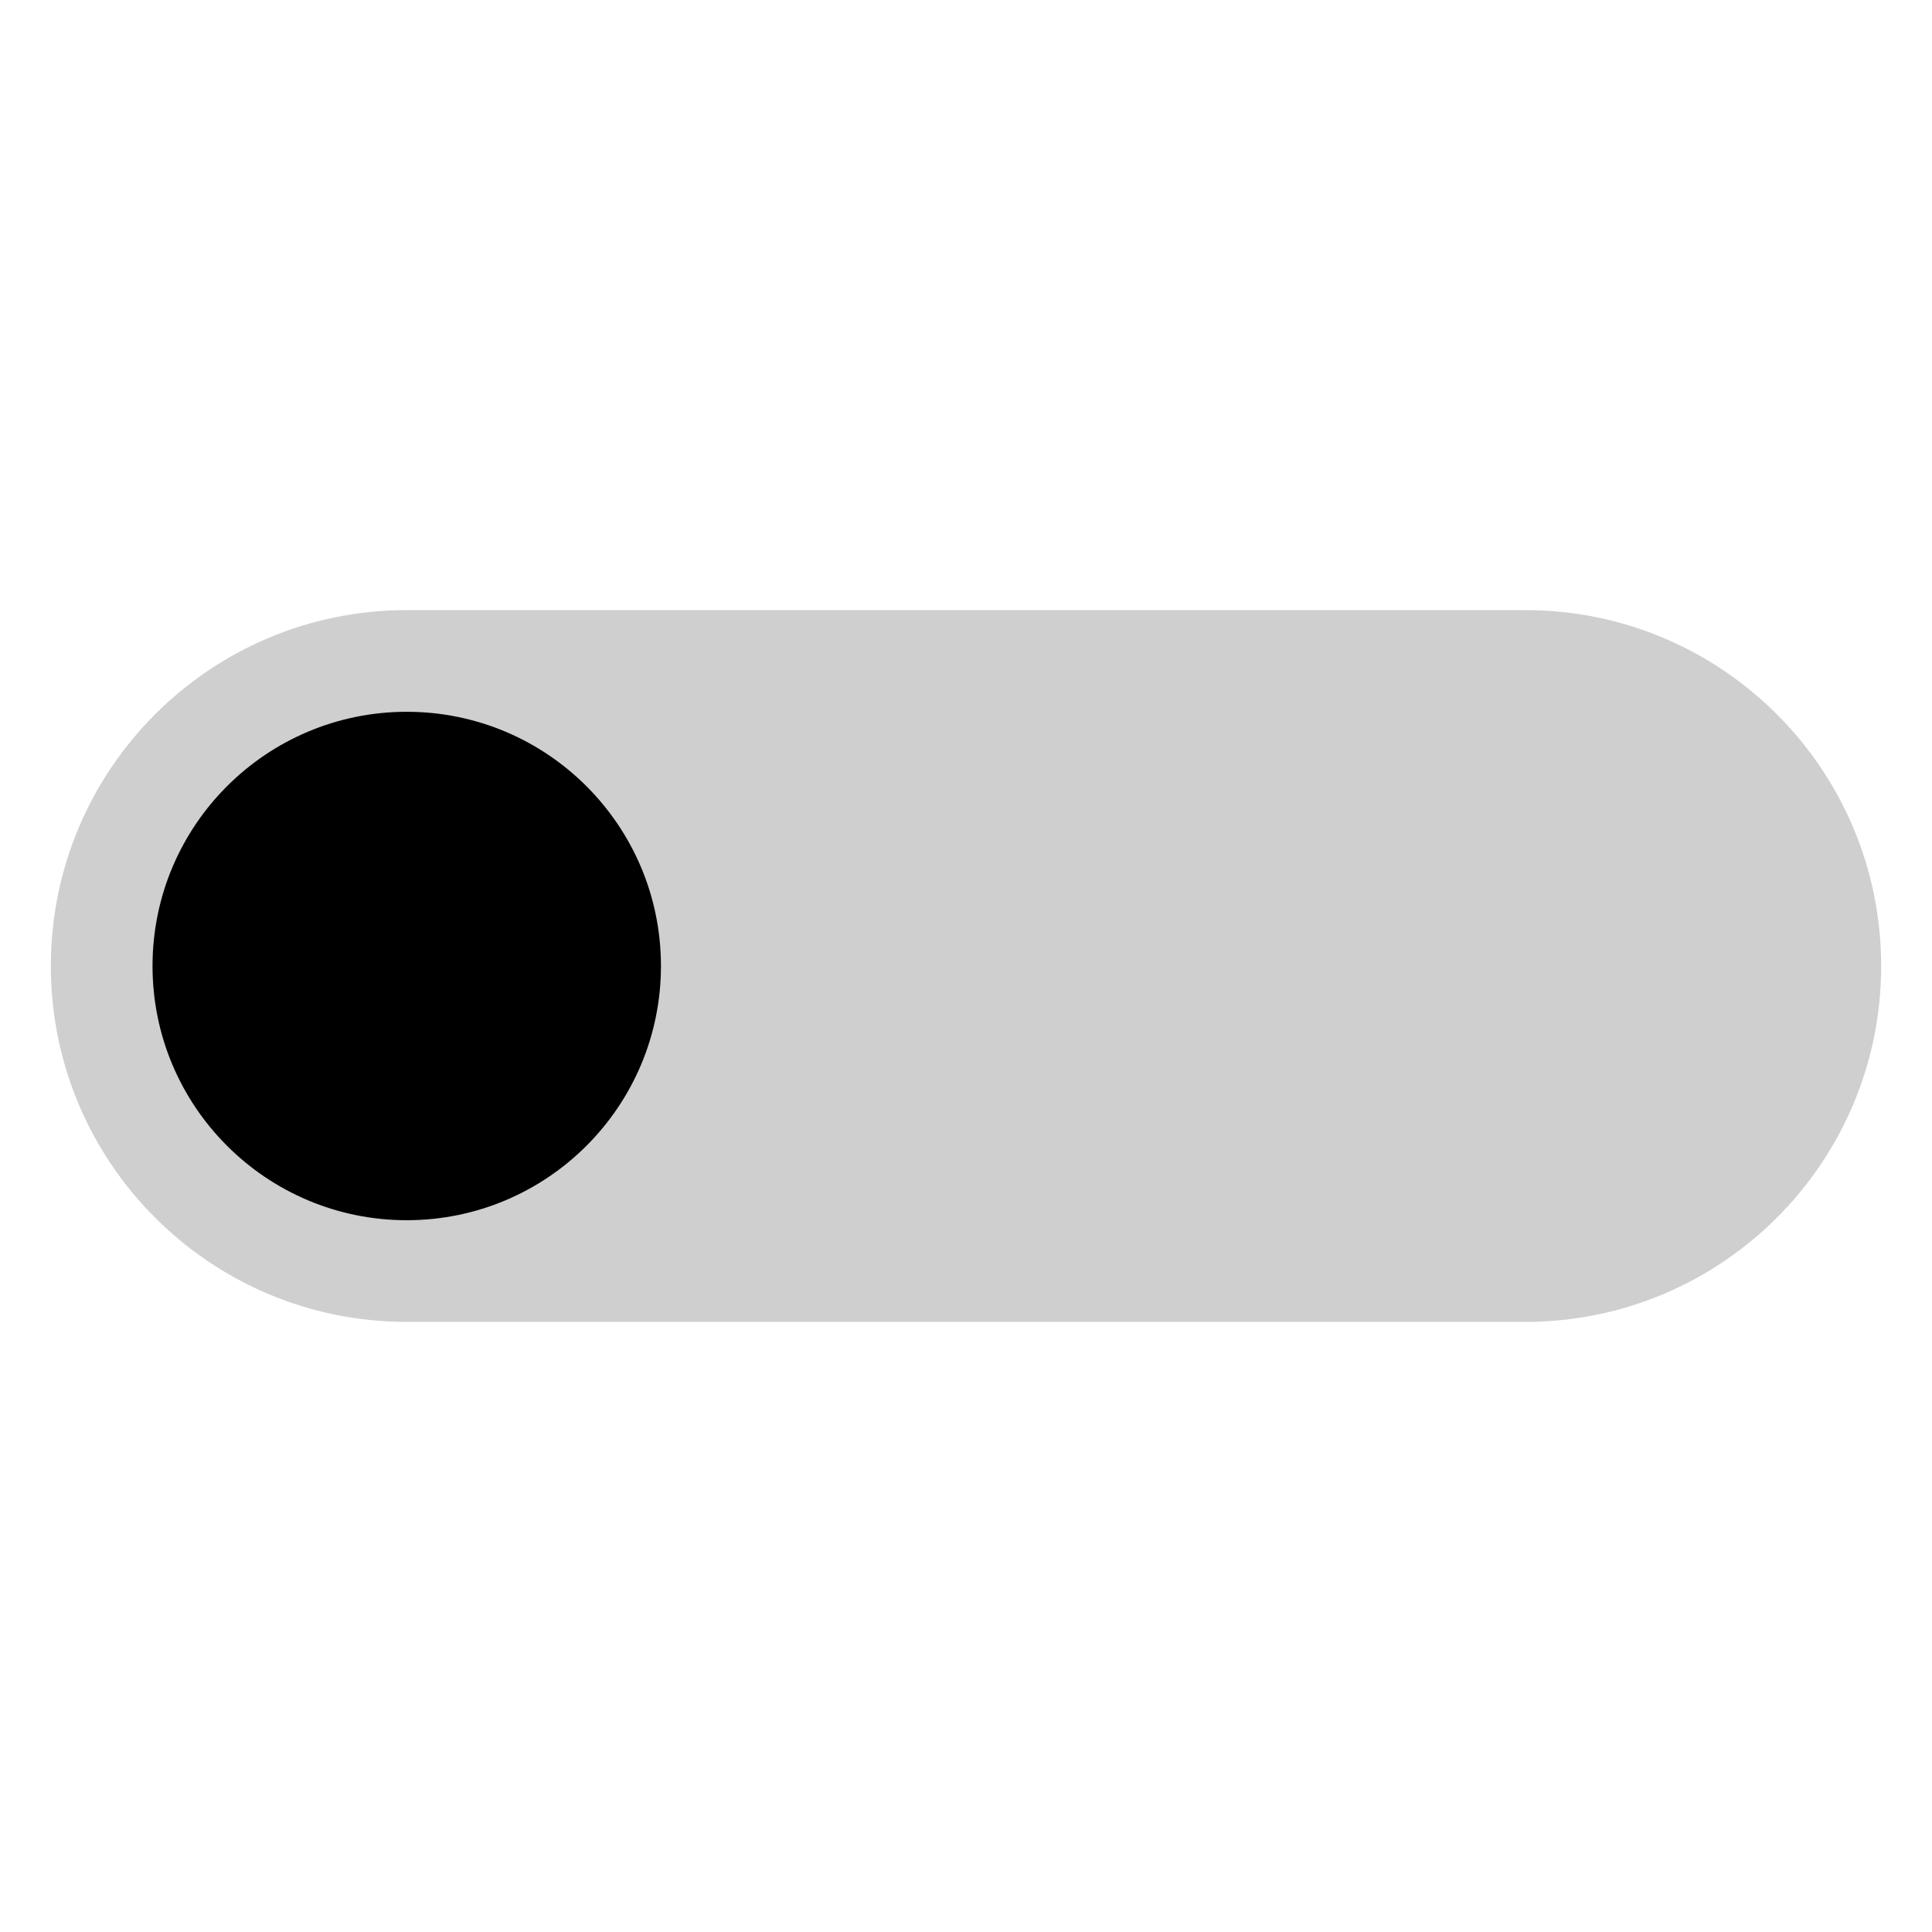
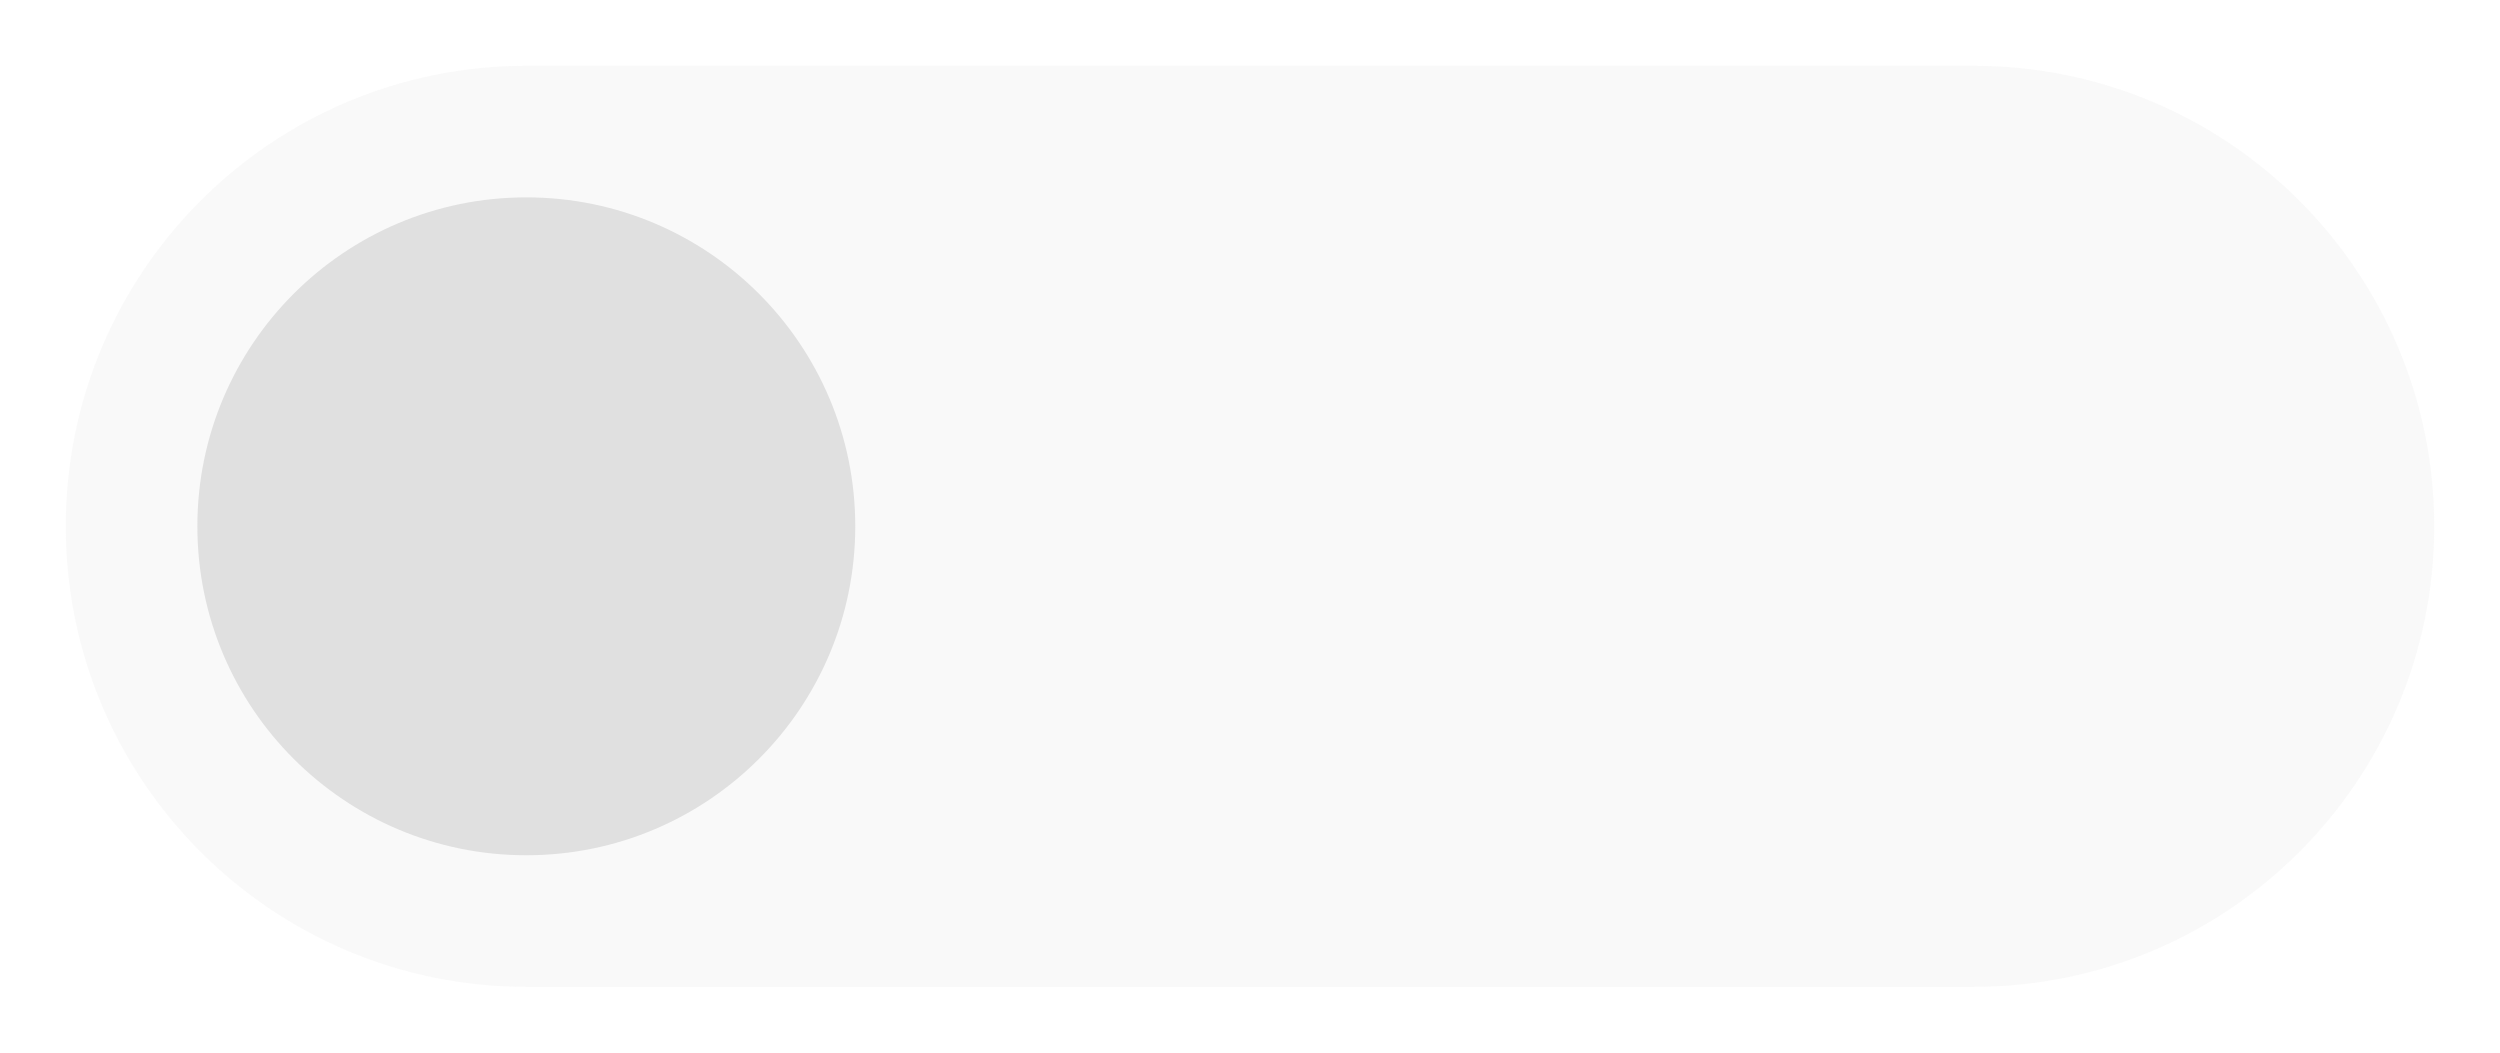
- <svg xmlns="http://www.w3.org/2000/svg" viewBox="0 0 38 16" width="16" height="16">
-   <g fill="#000000">
-     <rect width="36" height="14" x="1" y="1" fill-opacity=".188" stroke-width="55.896" rx="7" />
+ <svg xmlns="http://www.w3.org/2000/svg" height="16" viewBox="0 0 38 16" width="38">
+   <g fill="#e0e0e0">
+     <rect fill-opacity=".188" height="14" rx="7" stroke-width="55.896" width="36" x="1" y="1" />
    <circle cx="8" cy="8" r="5" stroke-width="97.361" />
  </g>
</svg>
